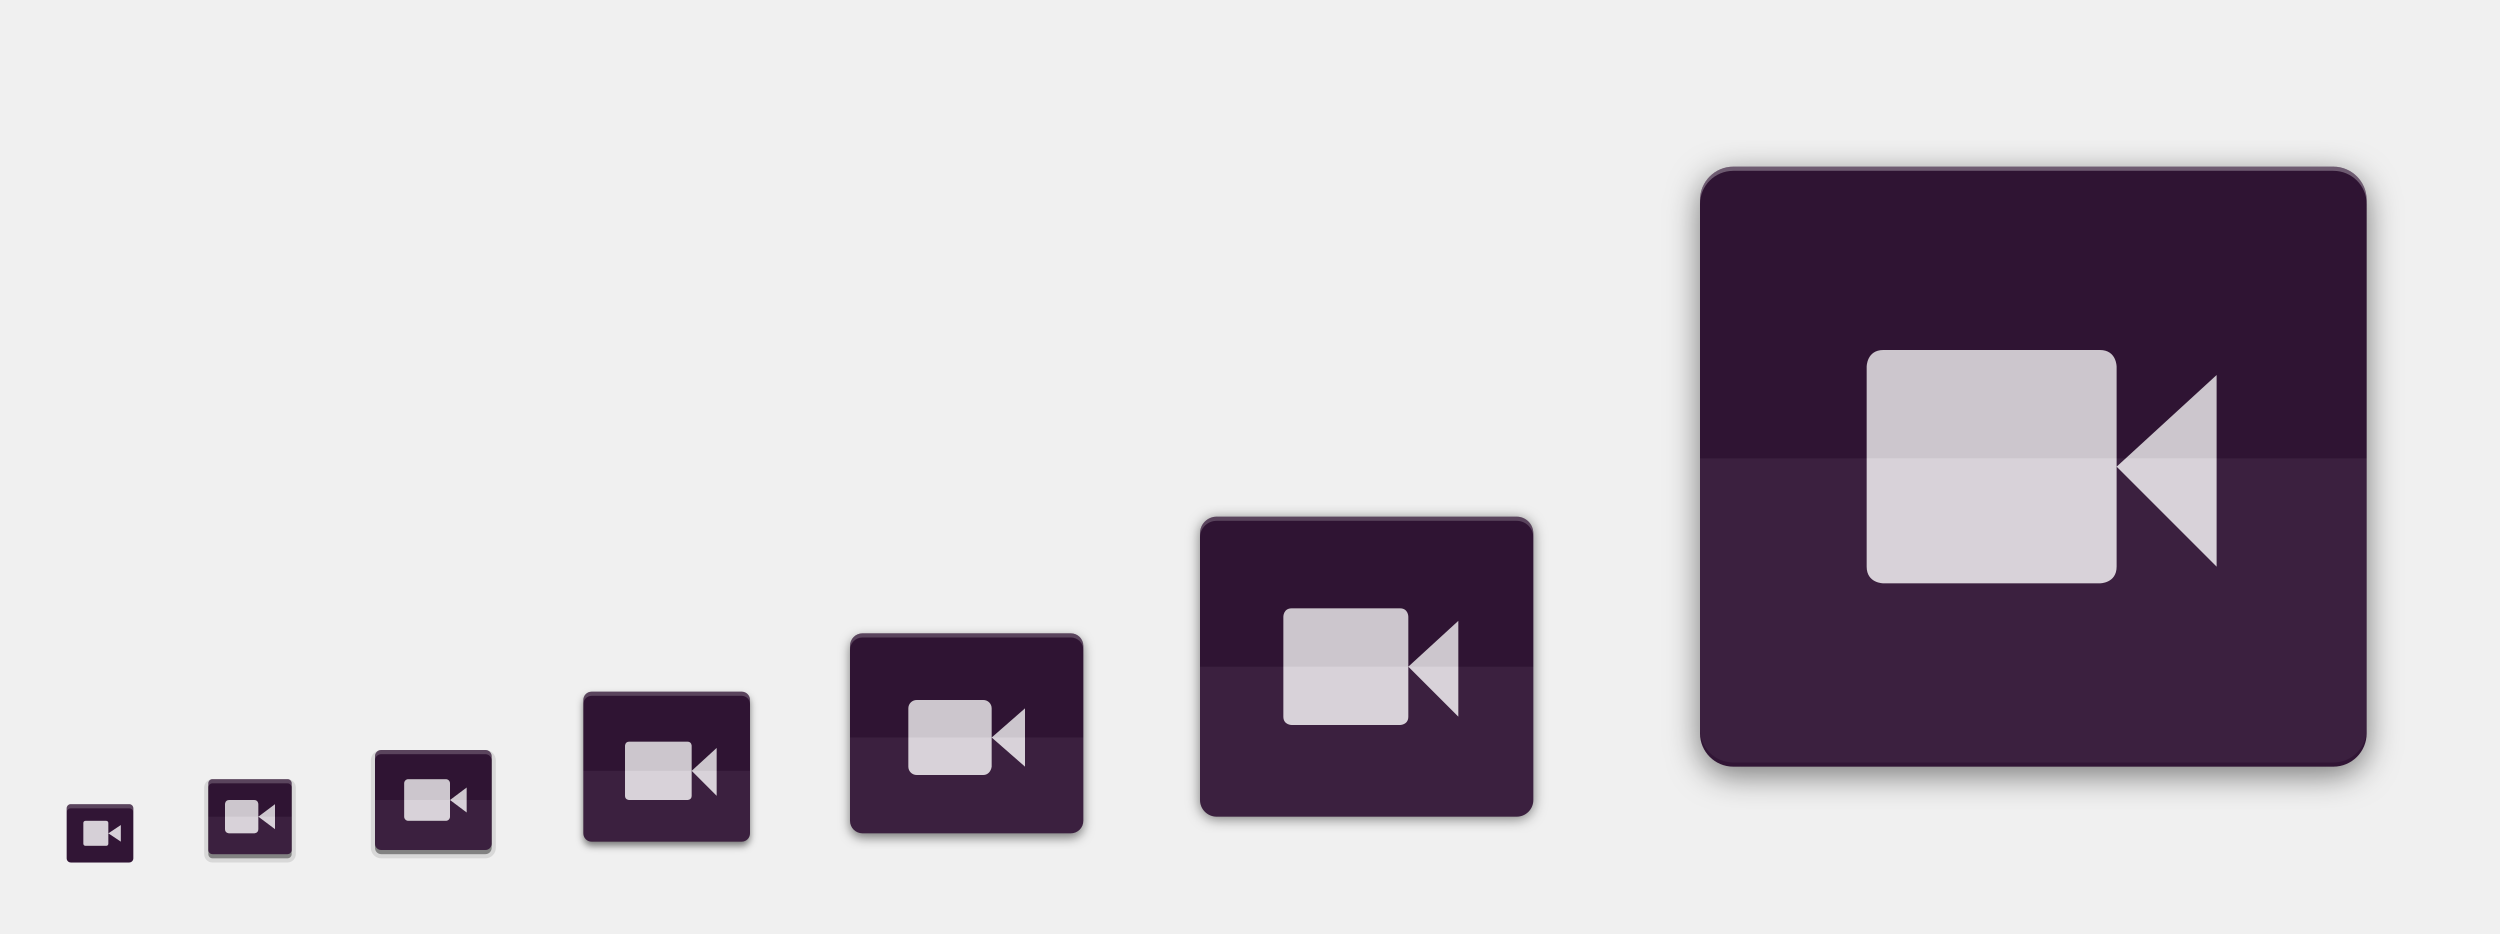
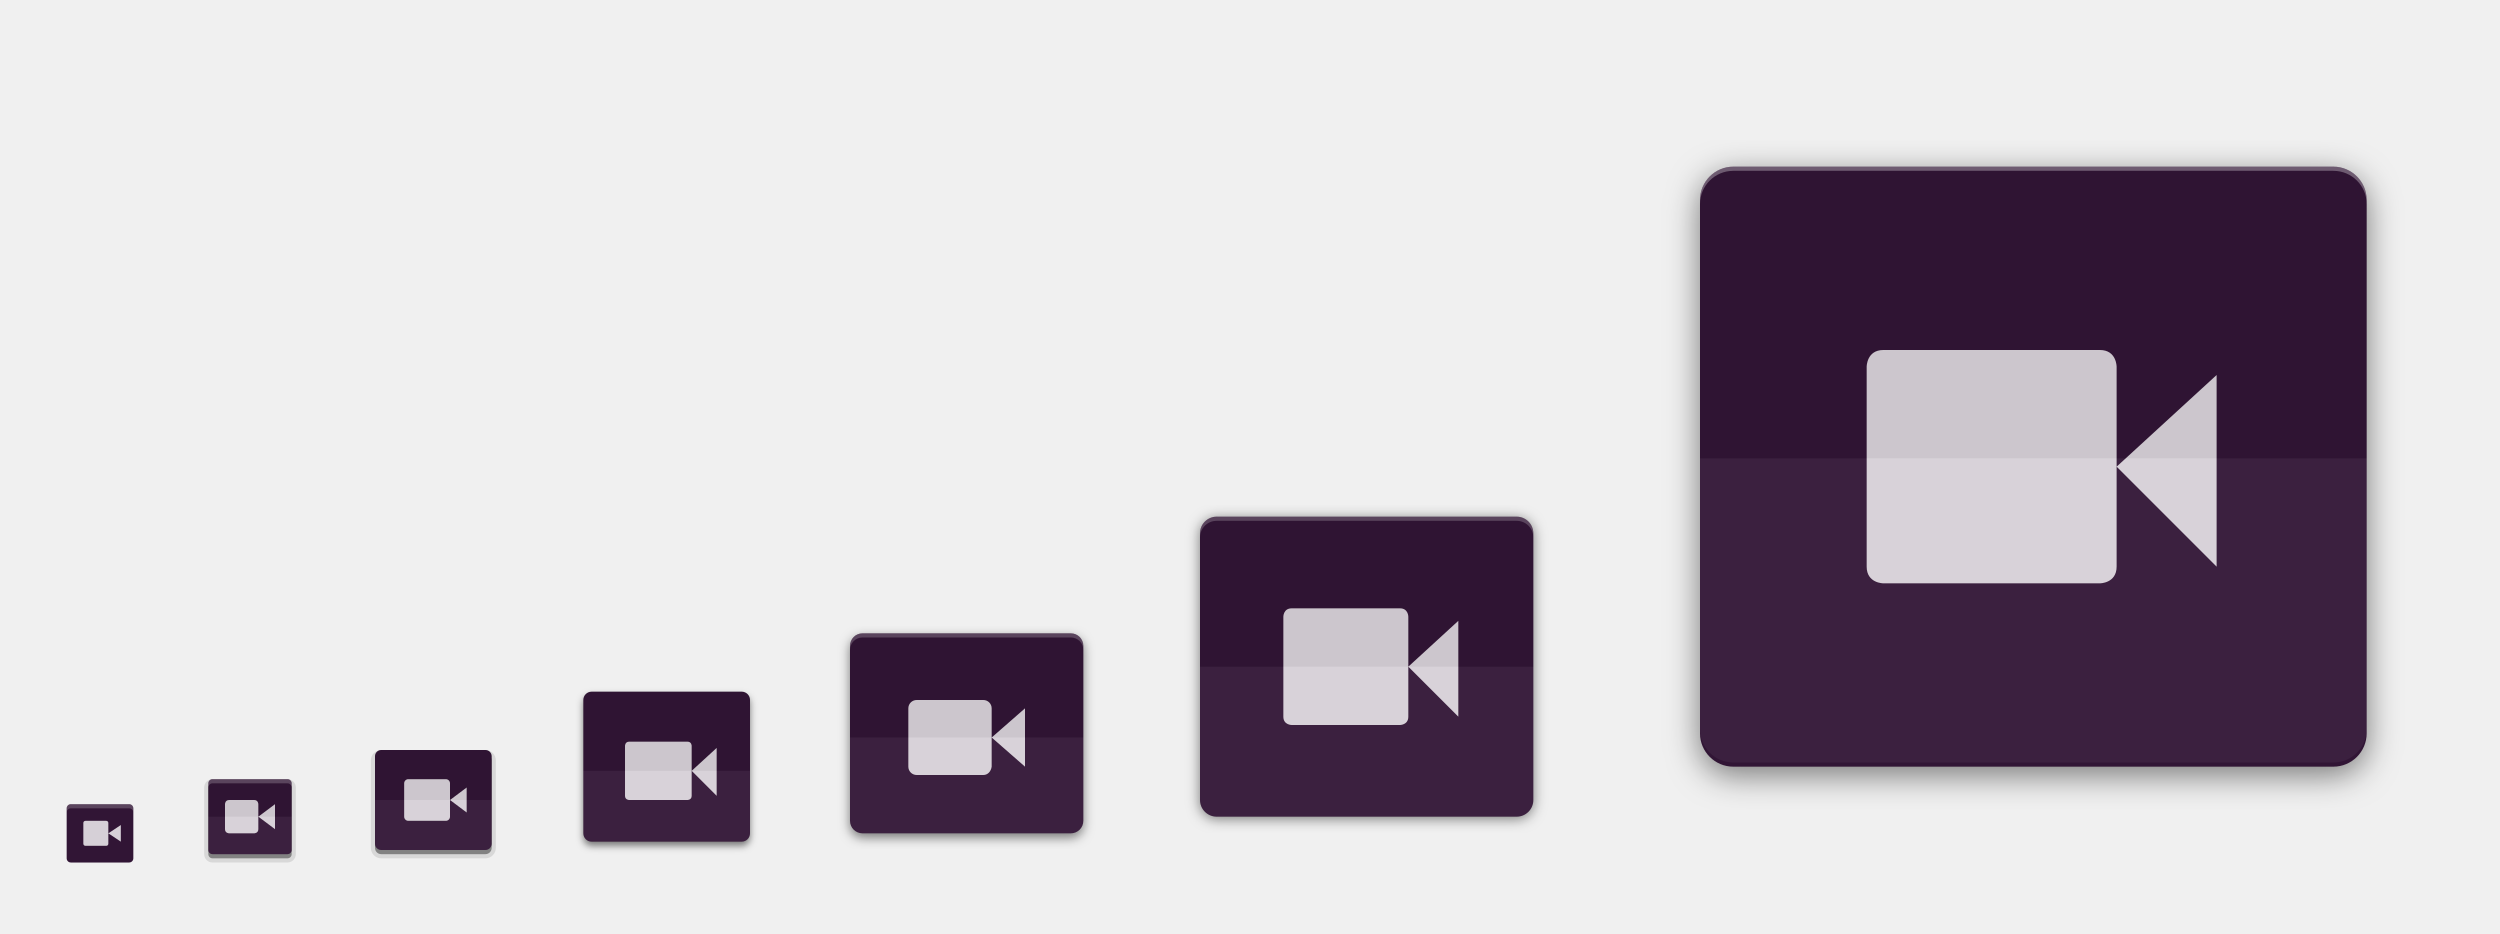
<svg xmlns="http://www.w3.org/2000/svg" width="600" height="224" id="svg11300" version="1.0" style="display:inline;enable-background:new">
  <defs id="defs3">
    <filter id="filter4020">
      <feGaussianBlur stdDeviation="0.95" id="feGaussianBlur4022" />
    </filter>
    <filter style="color-interpolation-filters:sRGB" id="filter4413" x="-0.046" width="1.091" y="-0.051" height="1.101">
      <feGaussianBlur stdDeviation="1.52" id="feGaussianBlur4415" />
    </filter>
    <filter style="color-interpolation-filters:sRGB" id="filter4421" x="-0.057" width="1.114" y="-0.063" height="1.127">
      <feGaussianBlur stdDeviation="3.8" id="feGaussianBlur4423" />
    </filter>
    <filter style="color-interpolation-filters:sRGB" id="filter4516" x="-0.056" width="1.111" y="-0.065" height="1.13">
      <feGaussianBlur stdDeviation="1.3" id="feGaussianBlur4518" />
    </filter>
  </defs>
  <g style="display:inline" id="layer1" transform="translate(0,-76)">
    <g style="display:none" id="layer7">
      <text y="59.745" xml:space="preserve" x="15.007" style="font-style:normal;font-variant:normal;font-weight:normal;font-stretch:normal;font-size:18px;font-family:'DejaVu Sans';-inkscape-font-specification:'DejaVu Sans';display:inline;fill:#000000;fill-opacity:1;stroke:none;enable-background:new" id="context">
        <tspan style="font-style:normal;font-variant:normal;font-weight:normal;font-stretch:normal;font-family:'DejaVu Sans';-inkscape-font-specification:'DejaVu Sans'" y="59.745" x="15.007" id="tspan3933">apps</tspan>
      </text>
      <text y="59.745" xml:space="preserve" x="142.488" style="font-style:normal;font-variant:normal;font-weight:bold;font-stretch:normal;font-size:18px;line-height:125%;font-family:'DejaVu Sans';-inkscape-font-specification:'DejaVu Sans Bold';text-align:start;writing-mode:lr-tb;text-anchor:start;display:inline;fill:#000000;fill-opacity:1;stroke:none;enable-background:new" id="icon-name">
        <tspan style="font-style:normal;font-variant:normal;font-weight:bold;font-stretch:normal;font-size:18px;font-family:'DejaVu Sans';-inkscape-font-specification:'DejaVu Sans Bold'" y="59.745" x="142.488" id="tspan3937">multimedia-video-player</tspan>
      </text>
      <rect style="display:inline;overflow:visible;visibility:visible;fill:#e9e9e9;fill-opacity:1;fill-rule:nonzero;stroke:none;stroke-width:2;marker:none;enable-background:accumulate" id="rect16x16" width="16" height="16" x="-32" y="268" transform="scale(-1,1)" />
      <rect style="display:inline;overflow:visible;visibility:visible;fill:#e9e9e9;fill-opacity:1;fill-rule:nonzero;stroke:none;stroke-width:2;marker:none;enable-background:accumulate" id="rect24x24" width="24" height="24" x="-72" y="260" transform="scale(-1,1)" />
      <rect style="display:inline;overflow:visible;visibility:visible;fill:#e9e9e9;fill-opacity:1;fill-rule:nonzero;stroke:none;stroke-width:2;marker:none;enable-background:accumulate" id="rect32x32" width="32" height="32" x="-120" y="252" transform="scale(-1,1)" />
      <rect y="236" x="-184" height="48" width="48" id="rect48x48" style="display:inline;overflow:visible;visibility:visible;fill:#e9e9e9;fill-opacity:1;fill-rule:nonzero;stroke:none;stroke-width:2;marker:none;enable-background:accumulate" transform="scale(-1,1)" />
      <rect style="display:inline;overflow:visible;visibility:visible;fill:#e9e9e9;fill-opacity:1;fill-rule:nonzero;stroke:none;stroke-width:2;marker:none;enable-background:accumulate" id="rect256x256" width="192" height="192" x="-584" y="92" transform="scale(-1,1)" />
      <rect y="188" x="-376" height="96" width="96" id="rect3949" style="display:inline;overflow:visible;visibility:visible;fill:#e9e9e9;fill-opacity:1;fill-rule:nonzero;stroke:none;stroke-width:2;marker:none;enable-background:accumulate" transform="scale(-1,1)" />
      <rect style="display:inline;overflow:visible;visibility:visible;fill:#e9e9e9;fill-opacity:1;fill-rule:nonzero;stroke:none;stroke-width:2;marker:none;enable-background:accumulate" id="rect3951" width="64" height="64" x="-264" y="220" transform="scale(-1,1)" />
    </g>
    <g id="layer6" style="display:inline">
      <rect ry="1" rx="1" y="-70" x="-282" height="20" width="18" id="rect4514" style="opacity:0.1;fill:#000000;fill-opacity:1;stroke:#000000;stroke-opacity:1;stroke-width:2;stroke-miterlimit:4;stroke-dasharray:none" transform="matrix(0,-1,-1,0,0,0)" />
      <rect transform="matrix(0,-1,-1,0,0,0)" style="opacity:0.4;fill:#000000;fill-opacity:1;stroke:none" id="rect4512" width="18" height="20" x="-282" y="-70" rx="1" ry="1" />
      <rect transform="matrix(0,1,-1,0,0,0)" style="opacity:0.1;fill:#000000;fill-opacity:1;stroke:#000000;stroke-width:2;stroke-miterlimit:4;stroke-dasharray:none;stroke-opacity:1" id="rect4500" width="24" height="28" x="257" y="-118" rx="1.5" ry="1.5" />
      <rect ry="1.5" rx="1.5" y="-118" x="-280" height="28" width="24" id="rect3235" style="opacity:0.4;fill:#000000;fill-opacity:1;stroke:none" transform="matrix(0,-1,-1,0,0,1)" />
      <rect transform="matrix(0,-1,-1,0,0,1)" style="opacity:0.5;fill:#000000;fill-opacity:1;stroke:none;filter:url(#filter4516)" id="rect4022" width="48" height="56" x="-276" y="-260" rx="3" ry="3" />
      <rect ry="4" rx="4" y="-368" x="-272" height="80" width="72" id="rect4020" style="opacity:0.5;fill:#000000;fill-opacity:1;stroke:none;filter:url(#filter4413)" transform="matrix(0,-1,-1,0,0,0.5000003)" />
      <rect transform="matrix(0,-1,-1,0,0,0)" style="opacity:0.5;fill:#000000;fill-opacity:1;stroke:none;filter:url(#filter4421)" id="rect4018" width="144" height="160" x="-262" y="-568" rx="8" ry="8" />
      <path transform="matrix(0,-1,-1,0,0,3)" style="opacity:0.5;fill:#000000;fill-opacity:1;stroke:none;filter:url(#filter4020)" d="m -274,-180 32,0 c 1.108,0 2,0.892 2,2 l 0,36 c 0,1.108 -0.892,2 -2,2 l -32,0 c -1.108,0 -2,-0.892 -2,-2 l 0,-36 c 0,-1.108 0.892,-2 2,-2 z" id="rect4079" />
      <rect ry="8" rx="8" y="-568" x="-260" height="160" width="144" id="rect4189" style="opacity:1;fill:#311535;fill-opacity:1;stroke:none" transform="matrix(0,-1,-1,0,0,0)" />
      <path style="opacity:1;fill:#311535;fill-opacity:1;stroke:none" d="m 180,276 0,-32 c 0,-1.108 -0.892,-2 -2,-2 l -36,0 c -1.108,0 -2,0.892 -2,2 l 0,32 c 0,1.108 0.892,2 2,2 l 36,0 c 1.108,0 2,-0.892 2,-2 z" id="rect4203" />
      <rect transform="matrix(0,-1,-1,0,0,0)" style="fill:#311535;fill-opacity:1;stroke:none;opacity:1" id="rect4217" width="72" height="80" x="-272" y="-368" rx="4" ry="4" />
      <rect ry="3" rx="3" y="-260" x="228" height="56" width="48" id="rect4229" style="opacity:1;fill:#311535;fill-opacity:1;stroke:none" transform="matrix(0,1,-1,0,0,0)" />
      <rect ry="1" rx="1" y="-70" x="-281" height="20" width="18" id="rect4243" style="fill:#311535;fill-opacity:1;stroke:none;opacity:1" transform="matrix(0,-1,-1,0,0,0)" />
      <rect transform="matrix(0,-1,-1,0,0,0)" style="fill:#311535;fill-opacity:1;stroke:none;opacity:1" id="rect4255" width="24" height="28" x="-280" y="-118" rx="1.5" ry="1.5" />
      <rect transform="matrix(0,-1,-1,0,0,0)" style="fill:#311535;fill-opacity:1;stroke:none;display:inline;enable-background:new;opacity:1" id="rect4265" width="14" height="16" x="-283" y="-32" rx="1" ry="1" />
-       <path style="opacity:0.2;fill:#ffffff;fill-opacity:1;stroke:none" d="m 142,242 c -1.108,0 -2,0.892 -2,2 l 0,1 c 0,-1.108 0.892,-2 2,-2 l 36,0 c 1.108,0 2,0.892 2,2 l 0,-1 c 0,-1.108 -0.892,-2 -2,-2 z" id="rect4085" />
      <path style="opacity:0.3;fill:#ffffff;fill-opacity:1;stroke:none" d="m 416,116 c -4.432,0 -8,3.568 -8,8 l 0,1 c 0,-4.432 3.568,-8 8,-8 l 144,0 c 4.432,0 8,3.568 8,8 l 0,-1 c 0,-4.432 -3.568,-8 -8,-8 l -144,0 z" id="rect3229" />
      <path style="fill:#ffffff;fill-opacity:1;stroke:none;opacity:0.2" d="M 292 124 C 289.784 124 288 125.784 288 128 L 288 129 C 288 126.784 289.784 125 292 125 L 364 125 C 366.216 125 368 126.784 368 129 L 368 128 C 368 125.784 366.216 124 364 124 L 292 124 z " id="rect3231" transform="translate(0,76)" />
      <path style="fill:#ffffff;fill-opacity:1;stroke:none;opacity:0.2" d="M 207 152 C 205.338 152 204 153.338 204 155 L 204 156 C 204 154.338 205.338 153 207 153 L 257 153 C 258.662 153 260 154.338 260 156 L 260 155 C 260 153.338 258.662 152 257 152 L 207 152 z " transform="translate(0,76)" id="rect3233" />
      <path style="fill:#ffffff;fill-opacity:1;stroke:none;opacity:0.2" d="M 51 187 C 50.446 187 50 187.446 50 188 L 50 189 C 50 188.446 50.446 188 51 188 L 69 188 C 69.554 188 70 188.446 70 189 L 70 188 C 70 187.446 69.554 187 69 187 L 51 187 z " transform="translate(0,76)" id="rect4089" />
-       <path style="fill:#ffffff;fill-opacity:1;stroke:none;opacity:0.2" d="M 91.5 180 C 90.669 180 90 180.669 90 181.5 L 90 182.5 C 90 181.669 90.669 181 91.5 181 L 116.5 181 C 117.331 181 118 181.669 118 182.5 L 118 181.5 C 118 180.669 117.331 180 116.5 180 L 91.5 180 z " transform="translate(0,76)" id="rect4091" />
      <path style="fill:#ffffff;fill-opacity:1;stroke:none;display:inline;enable-background:new;opacity:0.2" d="M 17 193 C 16.446 193 16 193.446 16 194 L 16 195 C 16 194.446 16.446 194 17 194 L 31 194 C 31.554 194 32 194.446 32 195 L 32 194 C 32 193.446 31.554 193 31 193 L 17 193 z " transform="translate(0,76)" id="rect4093" />
      <path style="color:#000000;font-style:normal;font-variant:normal;font-weight:normal;font-stretch:normal;font-size:medium;line-height:normal;font-family:Sans;-inkscape-font-specification:Sans;text-indent:0;text-align:start;text-decoration:none;text-decoration-line:none;letter-spacing:normal;word-spacing:normal;text-transform:none;direction:ltr;block-progression:tb;writing-mode:lr-tb;baseline-shift:baseline;text-anchor:start;display:inline;overflow:visible;visibility:visible;opacity:0.8;fill:#ffffff;fill-opacity:1;stroke:none;stroke-width:2;marker:none;enable-background:accumulate" d="M 151.003,254 165,254 c 1,0 1,1 1,1 l 0,12 c 0,1 -1,1 -1,1 l -13.997,0 c 0,0 -1,0 -1,-1 l 0,-12 c 0,0 0,-1 1,-1 z m 20.997,1.5 0,11.5 L 166,261 Z" id="path5243-2" />
      <path id="path4127" d="m 310.003,222 25.994,0 c 2,0 2,2 2,2 l 0,24 c 0,2 -2,2 -2,2 l -25.994,0 c 0,0 -2,0 -2,-2 l 0,-24 c 0,0 0,-2 2,-2 z m 39.994,3 0,23 -12,-12 z" style="font-size:medium;font-style:normal;font-variant:normal;font-weight:normal;font-stretch:normal;text-indent:0;text-align:start;text-decoration:none;line-height:normal;letter-spacing:normal;word-spacing:normal;text-transform:none;direction:ltr;block-progression:tb;writing-mode:lr-tb;text-anchor:start;baseline-shift:baseline;color:#000000;fill:#ffffff;fill-opacity:1;stroke:none;stroke-width:2;marker:none;visibility:visible;display:inline;overflow:visible;enable-background:accumulate;font-family:Sans;-inkscape-font-specification:Sans;opacity:0.8" />
      <path style="opacity:0.8;fill:#ffffff;fill-opacity:1;stroke:none" d="m 220,244 c -1.108,0 -2,0.892 -2,2 l 0,14 c 0,1.108 0.892,2 2,2 l 16,0 c 1.108,0 1.843,-0.903 2,-2 l 0,-7 0,-7 c 0,-1.108 -0.892,-2 -2,-2 z m 18,9 8,7 0,-14 z" id="rect4159" />
      <path style="color:#000000;font-style:normal;font-variant:normal;font-weight:normal;font-stretch:normal;font-size:medium;line-height:normal;font-family:Sans;-inkscape-font-specification:Sans;text-indent:0;text-align:start;text-decoration:none;text-decoration-line:none;letter-spacing:normal;word-spacing:normal;text-transform:none;direction:ltr;block-progression:tb;writing-mode:lr-tb;baseline-shift:baseline;text-anchor:start;display:inline;overflow:visible;visibility:visible;opacity:0.8;fill:#ffffff;fill-opacity:1;stroke:none;stroke-width:2;marker:none;enable-background:accumulate" d="m 452,160 51.988,0 c 4,0 4,4 4,4 l 0,48 c 0,4 -4,4 -4,4 L 452,216 c 0,0 -4,0 -4,-4 l 0,-48 c 0,0 0,-4 4,-4 z m 79.988,6 0,46 -24,-24 z" id="path4168" />
      <path id="path3549" d="m 55,268 6,0 c 1,0 1,1 1,1 l 0,6 c 0,1 -1,1 -1,1 l -6,0 c 0,0 -1,0 -1,-1 l 0,-6 c 0,0 0,-1 1,-1 z m 11,1 0,6 -4,-3 z" style="color:#000000;font-style:normal;font-variant:normal;font-weight:normal;font-stretch:normal;font-size:medium;line-height:normal;font-family:Sans;-inkscape-font-specification:Sans;text-indent:0;text-align:start;text-decoration:none;text-decoration-line:none;letter-spacing:normal;word-spacing:normal;text-transform:none;direction:ltr;block-progression:tb;writing-mode:lr-tb;baseline-shift:baseline;text-anchor:start;display:inline;overflow:visible;visibility:visible;opacity:0.8;fill:#ffffff;fill-opacity:1;stroke:none;stroke-width:2;marker:none;enable-background:accumulate" />
      <path id="path3551" d="m 98,263 c -0.554,0 -1,0.446 -1,1 l 0,8 c 0,0.554 0.446,1 1,1 l 9,0 c 0.554,0 1,-0.446 1,-1 l 0,-4 0,-4 c 0,-0.554 -0.446,-1 -1,-1 z m 10,5 4,3 0,-6 z" style="opacity:0.8;fill:#ffffff;fill-opacity:1;stroke:none;display:inline;enable-background:new" />
      <path style="display:inline;opacity:0.8;fill:#ffffff;fill-opacity:1;stroke:none;enable-background:new" d="m 20.5,273 c -0.277,0 -0.5,0.223 -0.5,0.5 l 0,5 c 0,0.277 0.223,0.5 0.5,0.5 l 5,0 c 0.277,0 0.514,-0.223 0.5,-0.5 l 0,-2.5 0,-2.5 c 0,-0.277 -0.223,-0.5 -0.5,-0.5 z m 5.5,3 3,2 0,-4 z" id="path3553" />
      <path style="display:inline;opacity:0.05;fill:#000000;fill-opacity:1;stroke:none;enable-background:new" d="M 292 125 C 289.784 125 288 126.784 288 129 L 288 160 L 368 160 L 368 129 C 368 126.784 366.216 125 364 125 L 292 125 z " transform="translate(0,76)" id="path4402" />
-       <path style="display:inline;opacity:0.05;fill:#000000;fill-opacity:1;stroke:none;enable-background:new" d="m 142,167 c -1.108,0 -2,0.892 -2,2 l 0,16 40,0 0,-16 c 0,-1.108 -0.892,-2 -2,-2 z" transform="translate(0,76)" id="path4294" />
+       <path style="display:inline;opacity:0.05;fill:#000000;fill-opacity:1;stroke:none;enable-background:new" d="m 142,166 c -1.108,0 -2,0.892 -2,2 l 0,17 40,0 0,-17 c 0,-1.108 -0.892,-2 -2,-2 z" transform="translate(0,76)" id="path4294" />
      <path id="path4426" d="m 206.8,228.95 c -1.551,0 -2.8,1.249 -2.8,2.8 l 0,21.25 56,0 0,-21.25 c 0,-1.551 -1.249,-2.8 -2.8,-2.8 z" style="display:inline;opacity:0.05;fill:#000000;fill-opacity:1;stroke:none;enable-background:new" />
-       <path style="display:inline;opacity:0.05;fill:#000000;fill-opacity:1;stroke:none;enable-background:new" d="M 91.5 181 C 90.669 181 90 181.669 90 182.5 L 90 192 L 118 192 L 118 182.5 C 118 181.669 117.331 181 116.5 181 L 91.5 181 z " transform="translate(0,76)" id="path4430" />
+       <path style="display:inline;opacity:0.05;fill:#000000;fill-opacity:1;stroke:none;enable-background:new" d="m 91.5,180 c -0.831,0 -1.5,0.669 -1.5,1.5 l 0,10.5 28,0 0,-10.5 c 0,-0.831 -0.669,-1.5 -1.5,-1.5 z" transform="translate(0,76)" id="path4430" />
      <path style="display:inline;opacity:0.05;fill:#ffffff;fill-opacity:1;stroke:none;enable-background:new" d="m 288,160 0,32 c 0,2.216 1.784,4 4,4 l 72,0 c 2.216,0 4,-1.784 4,-4 l 0,-32 z" transform="translate(0,76)" id="path4437" />
      <path id="path4439" d="m 178,278 c 1.108,0 2,-0.892 2,-2 l 0,-15 -40,0 0,15 c 0,1.108 0.892,2 2,2 z" style="display:inline;opacity:0.05;fill:#ffffff;fill-opacity:1;stroke:none;enable-background:new" />
      <path style="display:inline;opacity:0.05;fill:#ffffff;fill-opacity:1;stroke:none;enable-background:new" d="m 257.2,276.05 c 1.551,0 2.8,-1.249 2.8,-2.8 l 0,-20.25 -56,0 0,20.25 c 0,1.551 1.249,2.8 2.8,2.8 z" id="path4441" />
      <path id="path4480" d="m 91.5,280 c -0.831,0 -1.5,-0.669 -1.5,-1.5 l 0,-10.5 28,0 0,10.5 c 0,0.831 -0.669,1.5 -1.5,1.5 z" style="display:inline;opacity:0.05;fill:#ffffff;fill-opacity:1;stroke:none;enable-background:new" />
      <path id="path4486" d="m 416,117 c -4.432,0 -8,3.568 -8,8 l 0,61 160,0 0,-61 c 0,-4.432 -3.568,-8 -8,-8 z" style="display:inline;opacity:0.05;fill:#000000;fill-opacity:1;stroke:none;enable-background:new" />
      <path id="path4488" d="m 408,186 0,65 c 0,4.432 3.568,8 8,8 l 144,0 c 4.432,0 8,-3.568 8,-8 l 0,-65 z" style="display:inline;opacity:0.05;fill:#ffffff;fill-opacity:1;stroke:none;enable-background:new" />
      <path style="display:inline;opacity:0.05;fill:#ffffff;fill-opacity:1;stroke:none;enable-background:new" d="m 69,281 c 0.554,0 1,-0.446 1,-1 l 0,-8 -20,0 0,8 c 0,0.554 0.446,1 1,1 z" id="path4504" />
      <path id="path4508" d="m 69,264 c 0.554,0 1,0.446 1,1 l 0,7 -20,0 0,-7 c 0,-0.554 0.446,-1 1,-1 z" style="display:inline;opacity:0.05;fill:#000000;fill-opacity:1;stroke:none;enable-background:new" />
    </g>
  </g>
</svg>
